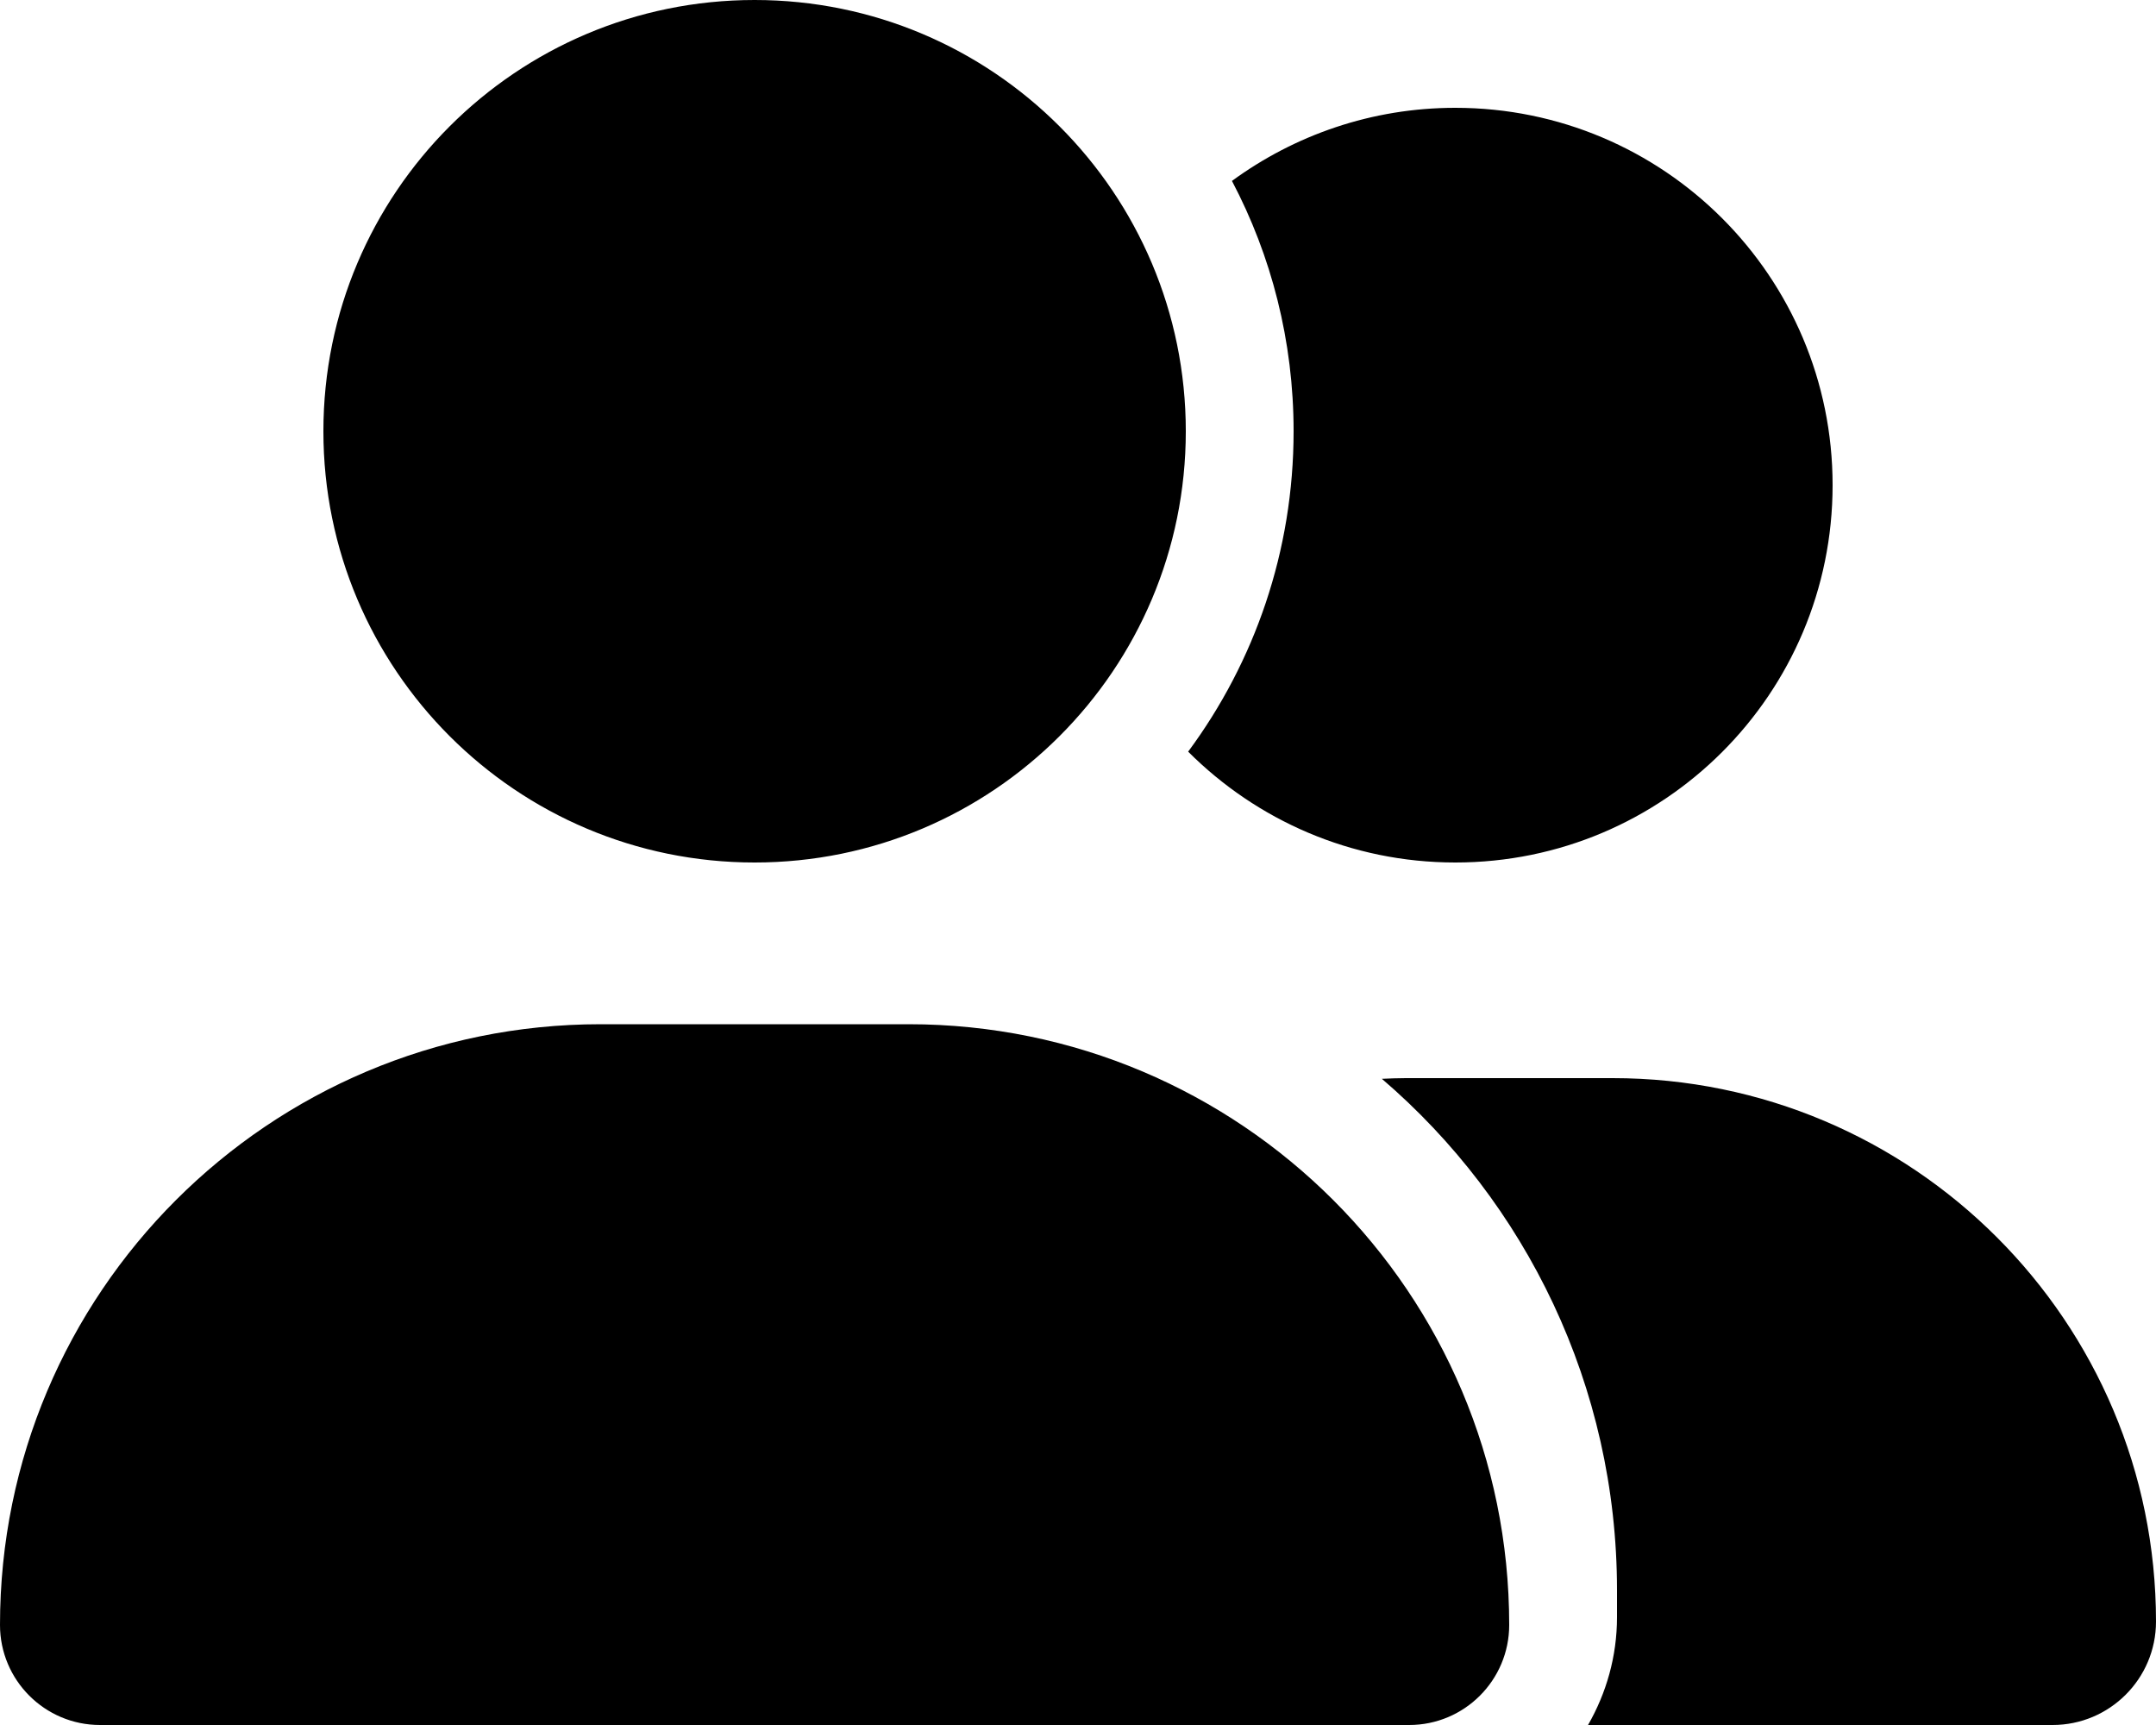
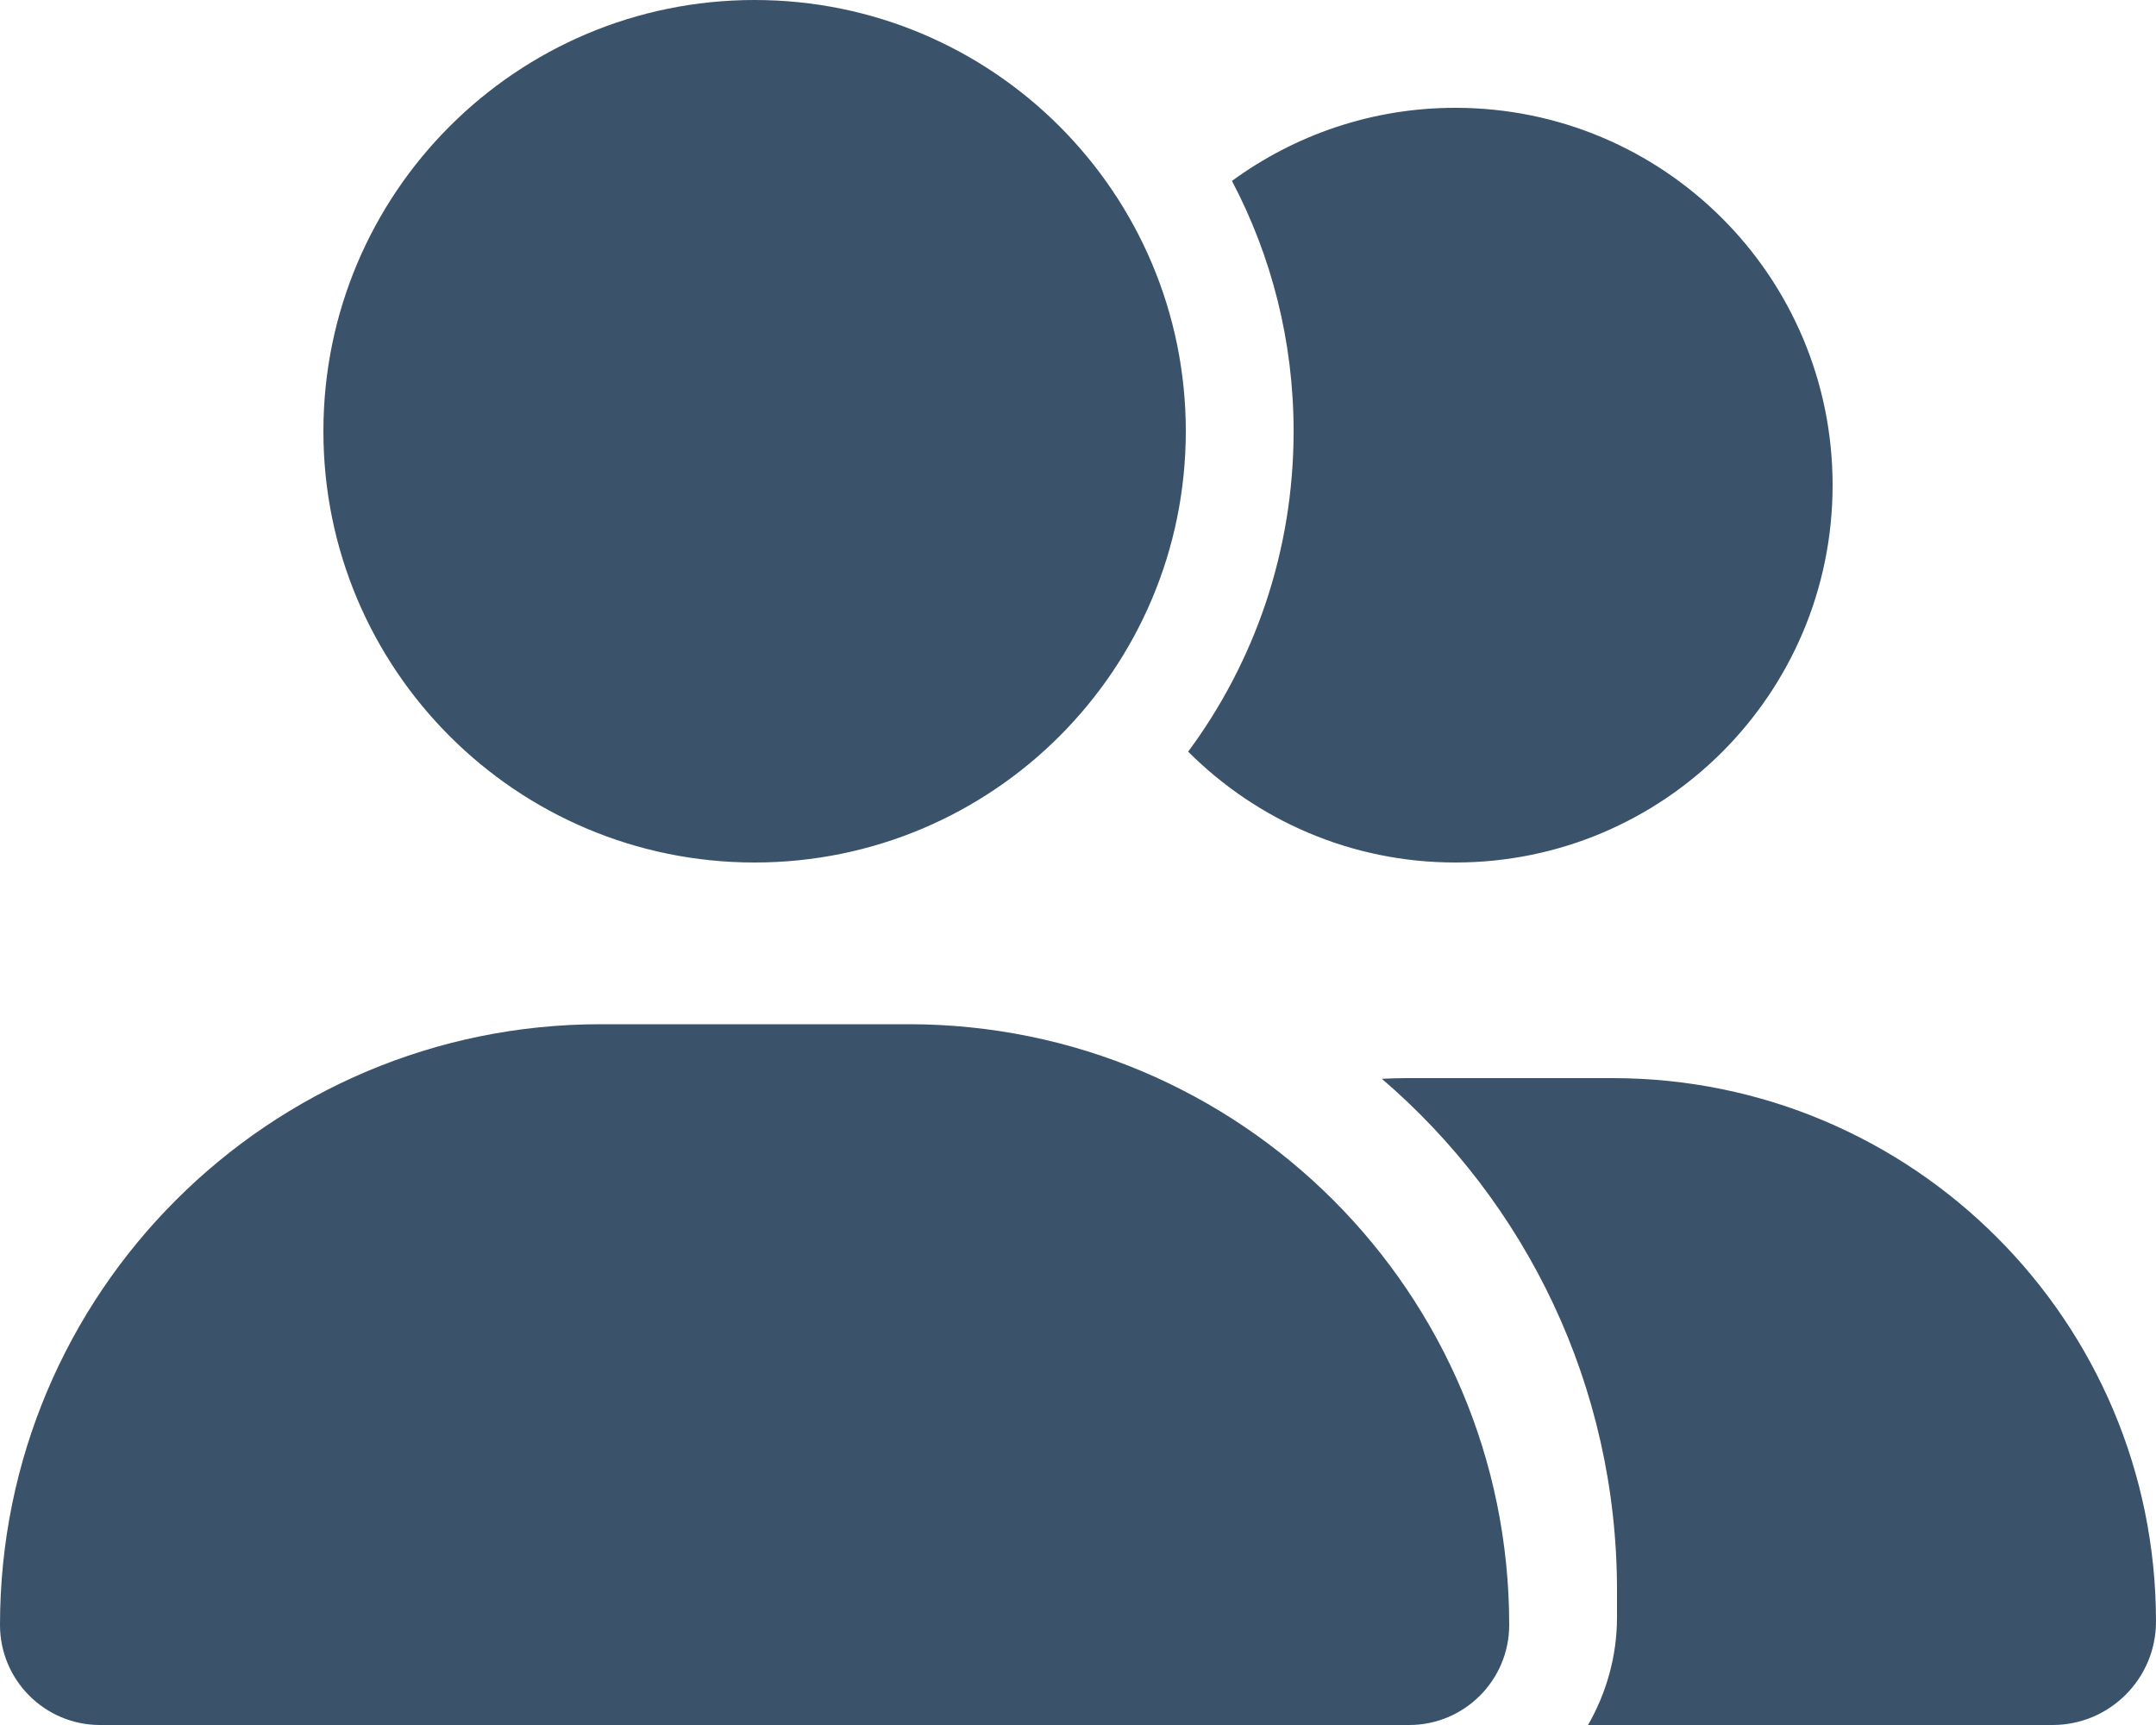
<svg xmlns="http://www.w3.org/2000/svg" viewBox="0 0 640 512">
-   <path d="M96 128a128 128 0 1 1 256 0A128 128 0 1 1 96 128zM0 482.3C0 383.8 79.8 304 178.3 304h91.4C368.2 304 448 383.8 448 482.3c0 16.4-13.3 29.7-29.7 29.7H29.7C13.3 512 0 498.7 0 482.3zM609.3 512H471.4c5.4-9.4 8.6-20.3 8.6-32v-8c0-60.7-27.1-115.2-69.8-151.8c2.4-.1 4.7-.2 7.1-.2h61.4C567.8 320 640 392.2 640 481.3c0 17-13.8 30.7-30.7 30.7zM432 256c-31 0-59-12.6-79.3-32.9C372.4 196.5 384 163.6 384 128c0-26.8-6.6-52.1-18.3-74.3C384.3 40.1 407.2 32 432 32c61.9 0 112 50.1 112 112s-50.1 112-112 112z" />
+   <path fill="#3A536B" d="M96 128a128 128 0 1 1 256 0A128 128 0 1 1 96 128zM0 482.3C0 383.8 79.8 304 178.3 304h91.4C368.2 304 448 383.8 448 482.3c0 16.4-13.3 29.7-29.7 29.7H29.7C13.3 512 0 498.7 0 482.3zM609.3 512H471.4c5.4-9.4 8.6-20.3 8.6-32v-8c0-60.7-27.1-115.2-69.8-151.8c2.4-.1 4.7-.2 7.1-.2h61.4C567.8 320 640 392.2 640 481.3c0 17-13.8 30.7-30.7 30.7zM432 256c-31 0-59-12.6-79.3-32.9C372.4 196.5 384 163.6 384 128c0-26.8-6.6-52.1-18.3-74.3C384.3 40.1 407.2 32 432 32c61.9 0 112 50.1 112 112s-50.1 112-112 112z" />
</svg>
